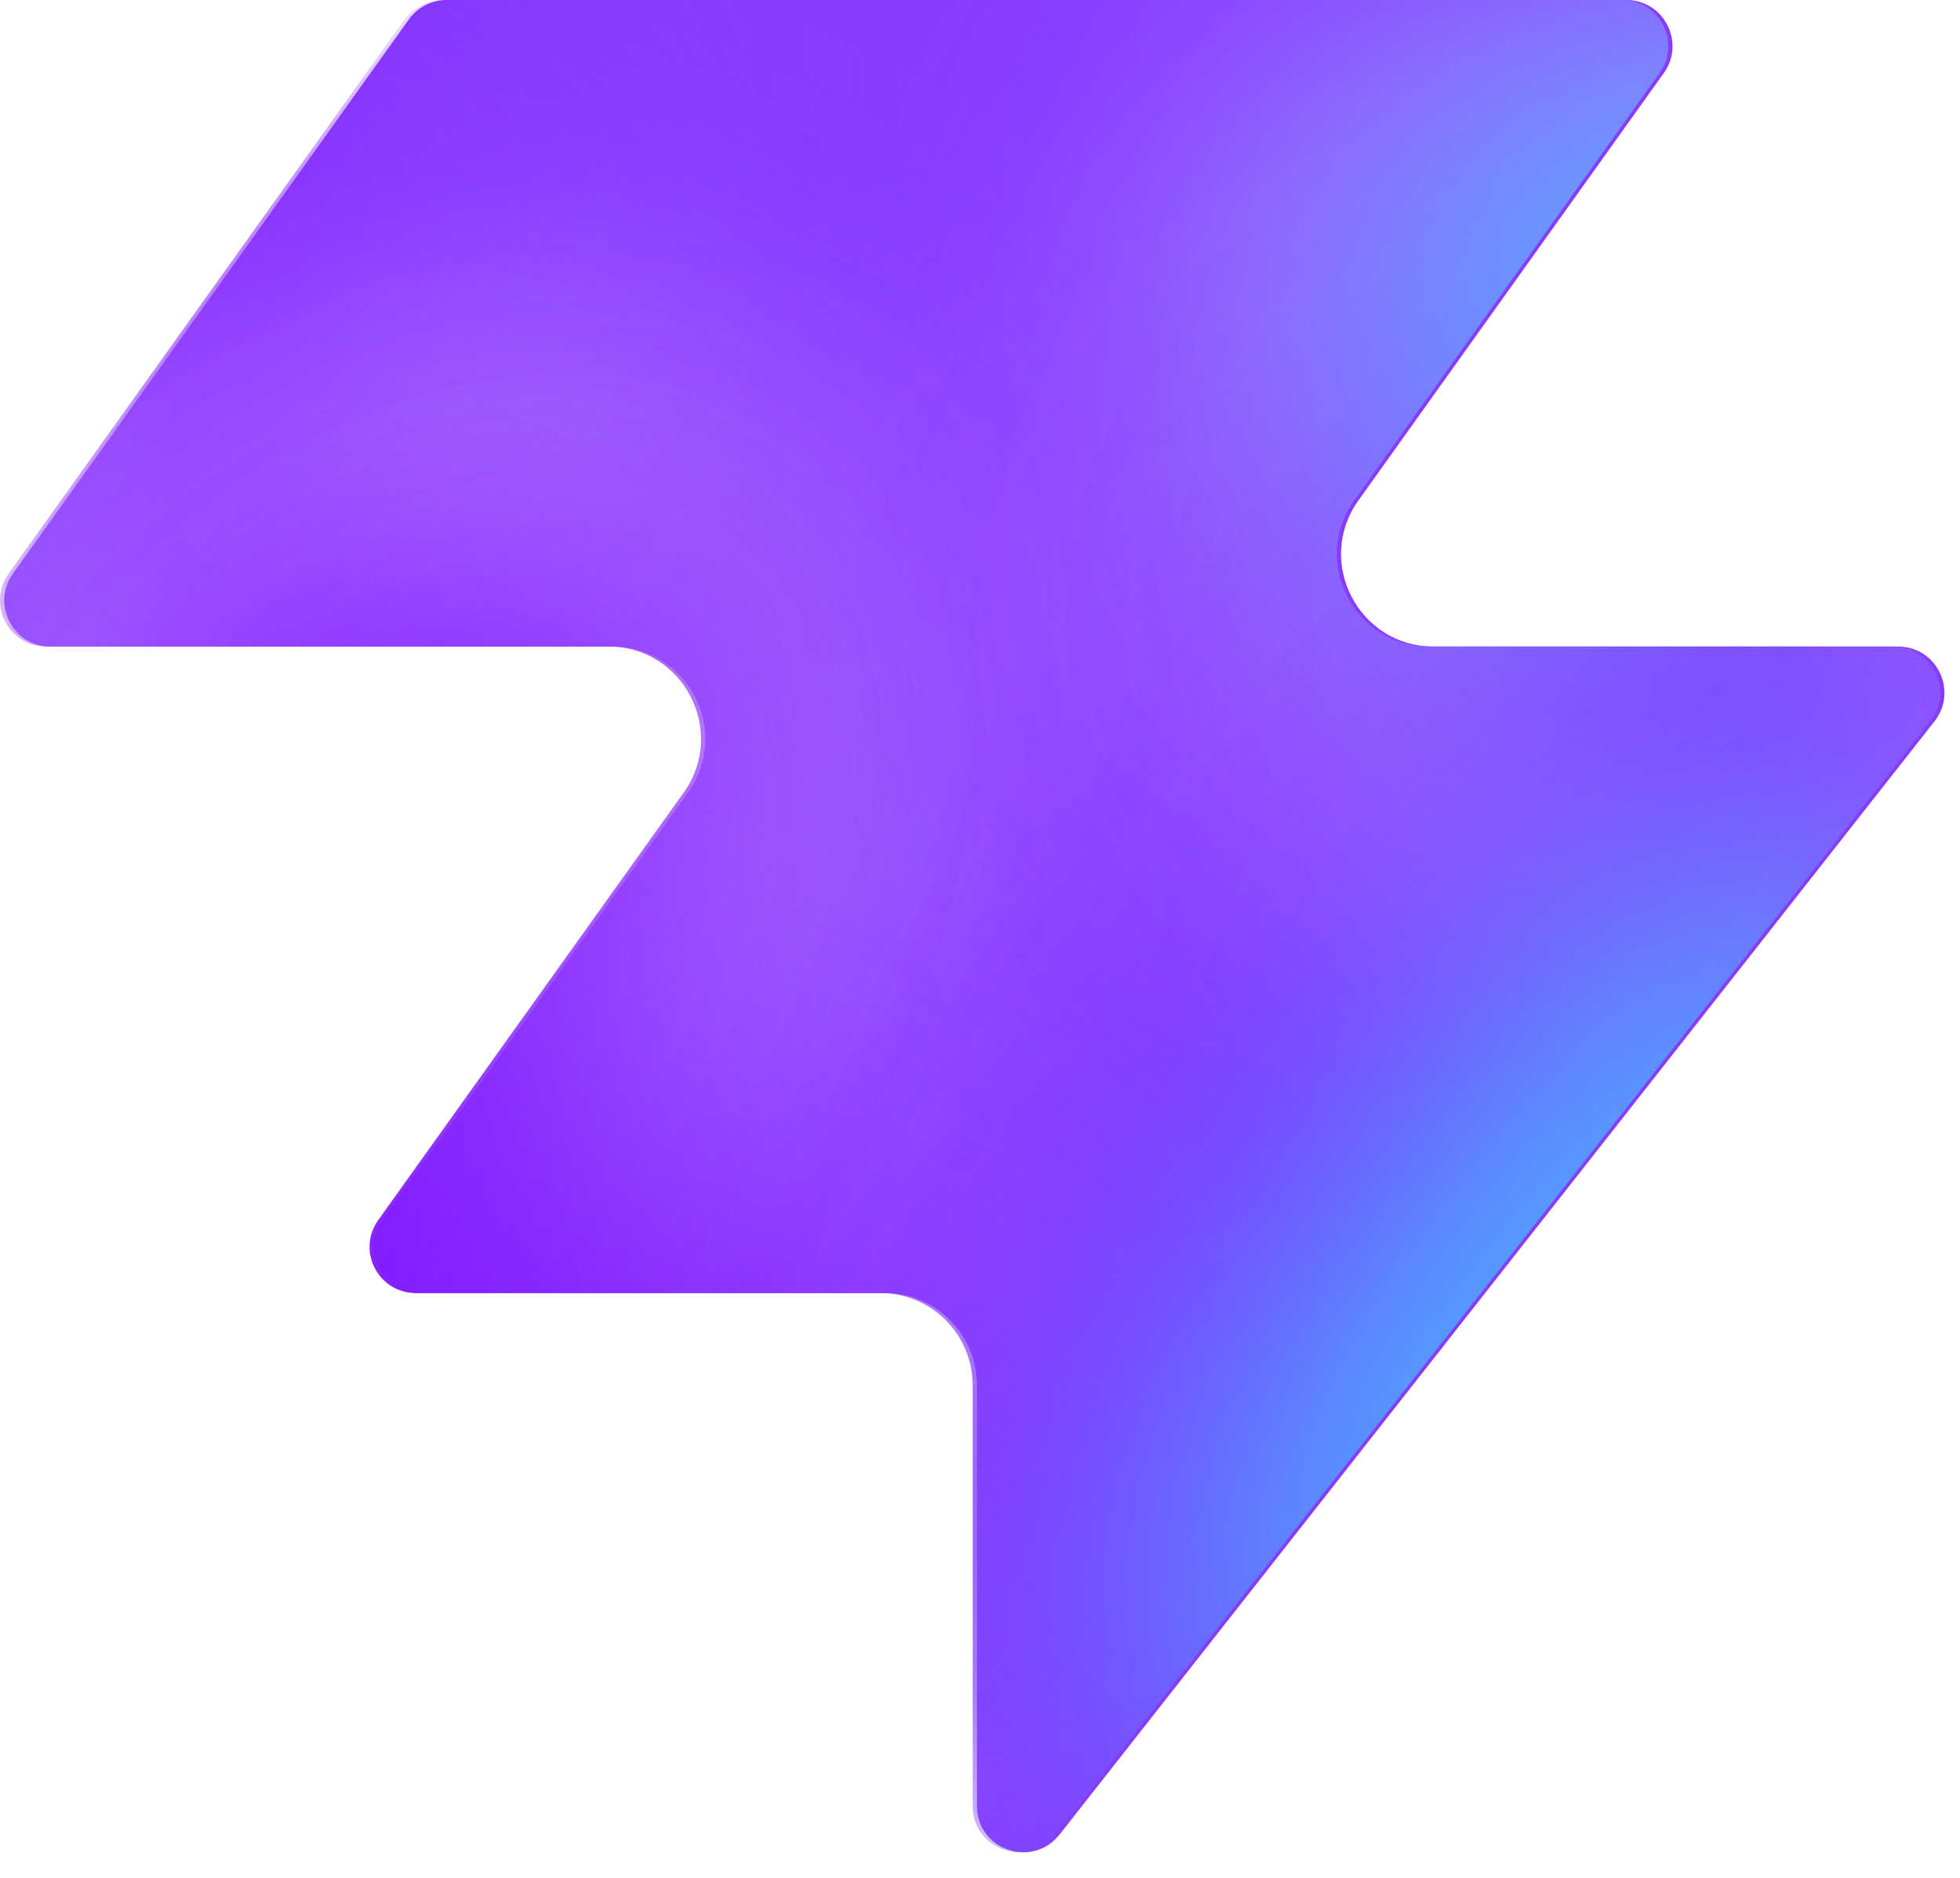
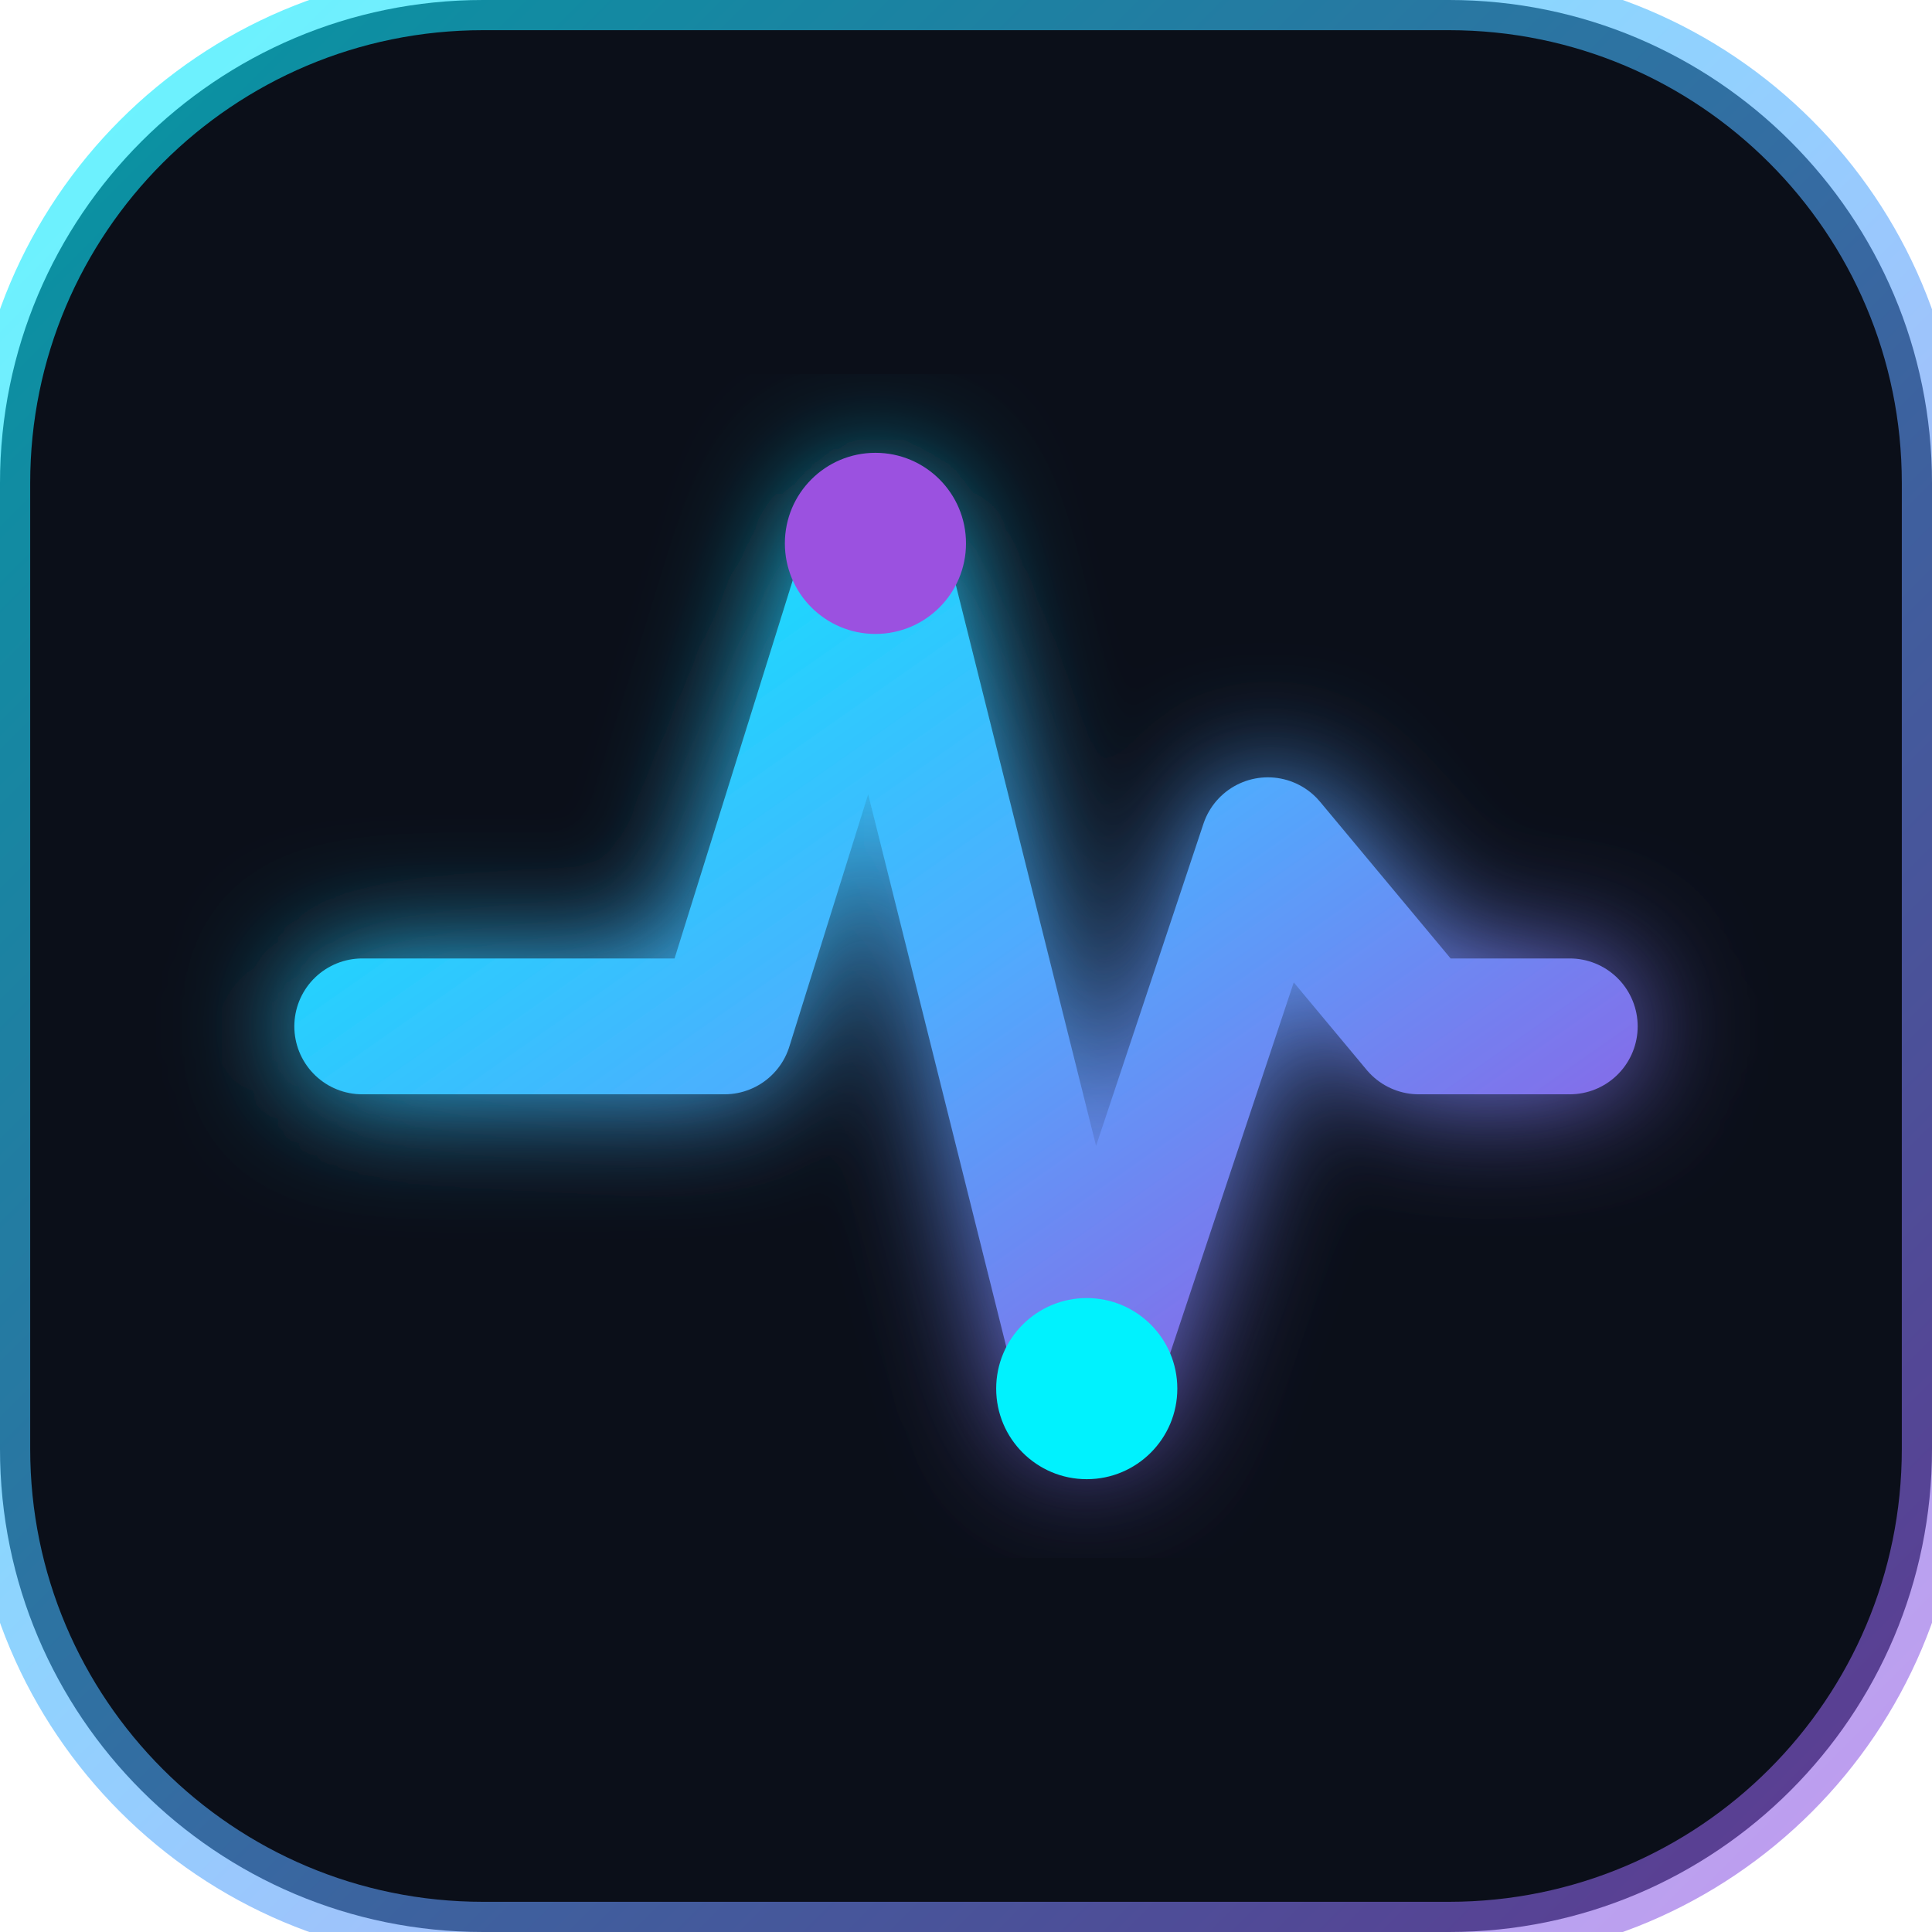
- <svg xmlns="http://www.w3.org/2000/svg" width="48" height="46" fill="none" viewBox="0 0 48 46">
-   <path fill="#863bff" d="M25.946 44.938c-.664.845-2.021.375-2.021-.698V33.937a2.26 2.26 0 0 0-2.262-2.262H10.287c-.92 0-1.456-1.04-.92-1.788l7.48-10.471c1.07-1.497 0-3.578-1.842-3.578H1.237c-.92 0-1.456-1.04-.92-1.788L10.013.474c.214-.297.556-.474.92-.474h28.894c.92 0 1.456 1.04.92 1.788l-7.48 10.471c-1.07 1.498 0 3.579 1.842 3.579h11.377c.943 0 1.473 1.088.89 1.83L25.947 44.94z" style="fill:#863bff;fill:color(display-p3 .525 .23 1);fill-opacity:1" />
-   <mask id="a" width="48" height="46" x="0" y="0" maskUnits="userSpaceOnUse" style="mask-type:alpha">
-     <path fill="#000" d="M25.842 44.938c-.664.844-2.021.375-2.021-.698V33.937a2.26 2.26 0 0 0-2.262-2.262H10.183c-.92 0-1.456-1.04-.92-1.788l7.48-10.471c1.07-1.498 0-3.579-1.842-3.579H1.133c-.92 0-1.456-1.04-.92-1.787L9.91.473c.214-.297.556-.474.92-.474h28.894c.92 0 1.456 1.04.92 1.788l-7.48 10.471c-1.07 1.498 0 3.578 1.842 3.578h11.377c.943 0 1.473 1.088.89 1.832L25.843 44.94z" style="fill:#000;fill-opacity:1" />
-   </mask>
-   <g mask="url(#a)">
-     <g filter="url(#b)">
-       <ellipse cx="5.508" cy="14.704" fill="#ede6ff" rx="5.508" ry="14.704" style="fill:#ede6ff;fill:color(display-p3 .927 .903 1);fill-opacity:1" transform="matrix(.00324 1 1 -.00324 -4.47 31.516)" />
-     </g>
-     <g filter="url(#c)">
-       <ellipse cx="10.399" cy="29.851" fill="#ede6ff" rx="10.399" ry="29.851" style="fill:#ede6ff;fill:color(display-p3 .927 .903 1);fill-opacity:1" transform="matrix(.00324 1 1 -.00324 -39.328 7.883)" />
-     </g>
-     <g filter="url(#d)">
-       <ellipse cx="5.508" cy="30.487" fill="#7e14ff" rx="5.508" ry="30.487" style="fill:#7e14ff;fill:color(display-p3 .492 .077 1);fill-opacity:1" transform="rotate(89.814 -25.913 -14.639)scale(1 -1)" />
-     </g>
-     <g filter="url(#e)">
-       <ellipse cx="5.508" cy="30.599" fill="#7e14ff" rx="5.508" ry="30.599" style="fill:#7e14ff;fill:color(display-p3 .492 .077 1);fill-opacity:1" transform="rotate(89.814 -32.644 -3.334)scale(1 -1)" />
-     </g>
-     <g filter="url(#f)">
-       <ellipse cx="5.508" cy="30.599" fill="#7e14ff" rx="5.508" ry="30.599" style="fill:#7e14ff;fill:color(display-p3 .492 .077 1);fill-opacity:1" transform="matrix(.00324 1 1 -.00324 -34.34 30.47)" />
-     </g>
-     <g filter="url(#g)">
-       <ellipse cx="14.072" cy="22.078" fill="#ede6ff" rx="14.072" ry="22.078" style="fill:#ede6ff;fill:color(display-p3 .927 .903 1);fill-opacity:1" transform="rotate(93.35 24.506 48.493)scale(-1 1)" />
-     </g>
-     <g filter="url(#h)">
-       <ellipse cx="3.47" cy="21.501" fill="#7e14ff" rx="3.47" ry="21.501" style="fill:#7e14ff;fill:color(display-p3 .492 .077 1);fill-opacity:1" transform="rotate(89.009 28.708 47.59)scale(-1 1)" />
-     </g>
-     <g filter="url(#i)">
-       <ellipse cx="3.47" cy="21.501" fill="#7e14ff" rx="3.47" ry="21.501" style="fill:#7e14ff;fill:color(display-p3 .492 .077 1);fill-opacity:1" transform="rotate(89.009 28.708 47.59)scale(-1 1)" />
-     </g>
-     <g filter="url(#j)">
-       <ellipse cx=".387" cy="8.972" fill="#7e14ff" rx="4.407" ry="29.108" style="fill:#7e14ff;fill:color(display-p3 .492 .077 1);fill-opacity:1" transform="rotate(39.51 .387 8.972)" />
-     </g>
-     <g filter="url(#k)">
-       <ellipse cx="47.523" cy="-6.092" fill="#7e14ff" rx="4.407" ry="29.108" style="fill:#7e14ff;fill:color(display-p3 .492 .077 1);fill-opacity:1" transform="rotate(37.892 47.523 -6.092)" />
-     </g>
-     <g filter="url(#l)">
-       <ellipse cx="41.412" cy="6.333" fill="#47bfff" rx="5.971" ry="9.665" style="fill:#47bfff;fill:color(display-p3 .28 .748 1);fill-opacity:1" transform="rotate(37.892 41.412 6.333)" />
-     </g>
-     <g filter="url(#m)">
-       <ellipse cx="-1.879" cy="38.332" fill="#7e14ff" rx="4.407" ry="29.108" style="fill:#7e14ff;fill:color(display-p3 .492 .077 1);fill-opacity:1" transform="rotate(37.892 -1.88 38.332)" />
-     </g>
-     <g filter="url(#n)">
-       <ellipse cx="-1.879" cy="38.332" fill="#7e14ff" rx="4.407" ry="29.108" style="fill:#7e14ff;fill:color(display-p3 .492 .077 1);fill-opacity:1" transform="rotate(37.892 -1.88 38.332)" />
-     </g>
-     <g filter="url(#o)">
-       <ellipse cx="35.651" cy="29.907" fill="#7e14ff" rx="4.407" ry="29.108" style="fill:#7e14ff;fill:color(display-p3 .492 .077 1);fill-opacity:1" transform="rotate(37.892 35.651 29.907)" />
-     </g>
-     <g filter="url(#p)">
-       <ellipse cx="38.418" cy="32.4" fill="#47bfff" rx="5.971" ry="15.297" style="fill:#47bfff;fill:color(display-p3 .28 .748 1);fill-opacity:1" transform="rotate(37.892 38.418 32.4)" />
-     </g>
-   </g>
+ <svg xmlns="http://www.w3.org/2000/svg" viewBox="0 0 64 64" fill="none">
  <defs>
-     <filter id="b" width="60.045" height="41.654" x="-19.77" y="16.149" color-interpolation-filters="sRGB" filterUnits="userSpaceOnUse">
-       <feFlood flood-opacity="0" result="BackgroundImageFix" />
-       <feBlend in="SourceGraphic" in2="BackgroundImageFix" result="shape" />
-       <feGaussianBlur result="effect1_foregroundBlur_2002_17158" stdDeviation="7.659" />
-     </filter>
-     <filter id="c" width="90.34" height="51.437" x="-54.613" y="-7.533" color-interpolation-filters="sRGB" filterUnits="userSpaceOnUse">
-       <feFlood flood-opacity="0" result="BackgroundImageFix" />
-       <feBlend in="SourceGraphic" in2="BackgroundImageFix" result="shape" />
-       <feGaussianBlur result="effect1_foregroundBlur_2002_17158" stdDeviation="7.659" />
-     </filter>
-     <filter id="d" width="79.355" height="29.4" x="-49.64" y="2.03" color-interpolation-filters="sRGB" filterUnits="userSpaceOnUse">
-       <feFlood flood-opacity="0" result="BackgroundImageFix" />
-       <feBlend in="SourceGraphic" in2="BackgroundImageFix" result="shape" />
-       <feGaussianBlur result="effect1_foregroundBlur_2002_17158" stdDeviation="4.596" />
-     </filter>
-     <filter id="e" width="79.579" height="29.4" x="-45.045" y="20.029" color-interpolation-filters="sRGB" filterUnits="userSpaceOnUse">
-       <feFlood flood-opacity="0" result="BackgroundImageFix" />
-       <feBlend in="SourceGraphic" in2="BackgroundImageFix" result="shape" />
-       <feGaussianBlur result="effect1_foregroundBlur_2002_17158" stdDeviation="4.596" />
-     </filter>
-     <filter id="f" width="79.579" height="29.4" x="-43.513" y="21.178" color-interpolation-filters="sRGB" filterUnits="userSpaceOnUse">
-       <feFlood flood-opacity="0" result="BackgroundImageFix" />
-       <feBlend in="SourceGraphic" in2="BackgroundImageFix" result="shape" />
-       <feGaussianBlur result="effect1_foregroundBlur_2002_17158" stdDeviation="4.596" />
-     </filter>
-     <filter id="g" width="74.749" height="58.852" x="15.756" y="-17.901" color-interpolation-filters="sRGB" filterUnits="userSpaceOnUse">
-       <feFlood flood-opacity="0" result="BackgroundImageFix" />
-       <feBlend in="SourceGraphic" in2="BackgroundImageFix" result="shape" />
-       <feGaussianBlur result="effect1_foregroundBlur_2002_17158" stdDeviation="7.659" />
-     </filter>
-     <filter id="h" width="61.377" height="25.362" x="23.548" y="2.284" color-interpolation-filters="sRGB" filterUnits="userSpaceOnUse">
-       <feFlood flood-opacity="0" result="BackgroundImageFix" />
-       <feBlend in="SourceGraphic" in2="BackgroundImageFix" result="shape" />
-       <feGaussianBlur result="effect1_foregroundBlur_2002_17158" stdDeviation="4.596" />
-     </filter>
-     <filter id="i" width="61.377" height="25.362" x="23.548" y="2.284" color-interpolation-filters="sRGB" filterUnits="userSpaceOnUse">
-       <feFlood flood-opacity="0" result="BackgroundImageFix" />
-       <feBlend in="SourceGraphic" in2="BackgroundImageFix" result="shape" />
-       <feGaussianBlur result="effect1_foregroundBlur_2002_17158" stdDeviation="4.596" />
-     </filter>
-     <filter id="j" width="56.045" height="63.649" x="-27.636" y="-22.853" color-interpolation-filters="sRGB" filterUnits="userSpaceOnUse">
-       <feFlood flood-opacity="0" result="BackgroundImageFix" />
-       <feBlend in="SourceGraphic" in2="BackgroundImageFix" result="shape" />
-       <feGaussianBlur result="effect1_foregroundBlur_2002_17158" stdDeviation="4.596" />
-     </filter>
-     <filter id="k" width="54.814" height="64.646" x="20.116" y="-38.415" color-interpolation-filters="sRGB" filterUnits="userSpaceOnUse">
-       <feFlood flood-opacity="0" result="BackgroundImageFix" />
-       <feBlend in="SourceGraphic" in2="BackgroundImageFix" result="shape" />
-       <feGaussianBlur result="effect1_foregroundBlur_2002_17158" stdDeviation="4.596" />
-     </filter>
-     <filter id="l" width="33.541" height="35.313" x="24.641" y="-11.323" color-interpolation-filters="sRGB" filterUnits="userSpaceOnUse">
-       <feFlood flood-opacity="0" result="BackgroundImageFix" />
-       <feBlend in="SourceGraphic" in2="BackgroundImageFix" result="shape" />
-       <feGaussianBlur result="effect1_foregroundBlur_2002_17158" stdDeviation="4.596" />
-     </filter>
-     <filter id="m" width="54.814" height="64.646" x="-29.286" y="6.009" color-interpolation-filters="sRGB" filterUnits="userSpaceOnUse">
-       <feFlood flood-opacity="0" result="BackgroundImageFix" />
-       <feBlend in="SourceGraphic" in2="BackgroundImageFix" result="shape" />
-       <feGaussianBlur result="effect1_foregroundBlur_2002_17158" stdDeviation="4.596" />
-     </filter>
-     <filter id="n" width="54.814" height="64.646" x="-29.286" y="6.009" color-interpolation-filters="sRGB" filterUnits="userSpaceOnUse">
-       <feFlood flood-opacity="0" result="BackgroundImageFix" />
-       <feBlend in="SourceGraphic" in2="BackgroundImageFix" result="shape" />
-       <feGaussianBlur result="effect1_foregroundBlur_2002_17158" stdDeviation="4.596" />
-     </filter>
-     <filter id="o" width="54.814" height="64.646" x="8.244" y="-2.416" color-interpolation-filters="sRGB" filterUnits="userSpaceOnUse">
-       <feFlood flood-opacity="0" result="BackgroundImageFix" />
-       <feBlend in="SourceGraphic" in2="BackgroundImageFix" result="shape" />
-       <feGaussianBlur result="effect1_foregroundBlur_2002_17158" stdDeviation="4.596" />
-     </filter>
-     <filter id="p" width="39.409" height="43.623" x="18.713" y="10.588" color-interpolation-filters="sRGB" filterUnits="userSpaceOnUse">
-       <feFlood flood-opacity="0" result="BackgroundImageFix" />
-       <feBlend in="SourceGraphic" in2="BackgroundImageFix" result="shape" />
-       <feGaussianBlur result="effect1_foregroundBlur_2002_17158" stdDeviation="4.596" />
+     <linearGradient id="glowGrad" x1="0%" y1="0%" x2="100%" y2="100%">
+       <stop offset="0%" stop-color="#00f2fe" />
+       <stop offset="50%" stop-color="#4facfe" />
+       <stop offset="100%" stop-color="#9b51e0" />
+     </linearGradient>
+     <filter id="neonGlow" x="-20%" y="-20%" width="140%" height="140%">
+       <feGaussianBlur stdDeviation="2" result="blur" />
+       <feMerge>
+         <feMergeNode in="blur" />
+         <feMergeNode in="SourceGraphic" />
+       </feMerge>
    </filter>
  </defs>
+   <rect width="64" height="64" rx="16" fill="#0b0f19" />
+   <rect width="64" height="64" rx="16" stroke="url(#glowGrad)" stroke-width="2" fill="none" opacity="0.6" />
+   <path d="M12 34 L24 34 L29 18 L36 46 L42 28 L47 34 L52 34" stroke="url(#glowGrad)" stroke-width="4.5" stroke-linecap="round" stroke-linejoin="round" filter="url(#neonGlow)" />
+   <circle cx="36" cy="46" r="3" fill="#00f2fe" />
+   <circle cx="29" cy="18" r="3" fill="#9b51e0" />
</svg>
